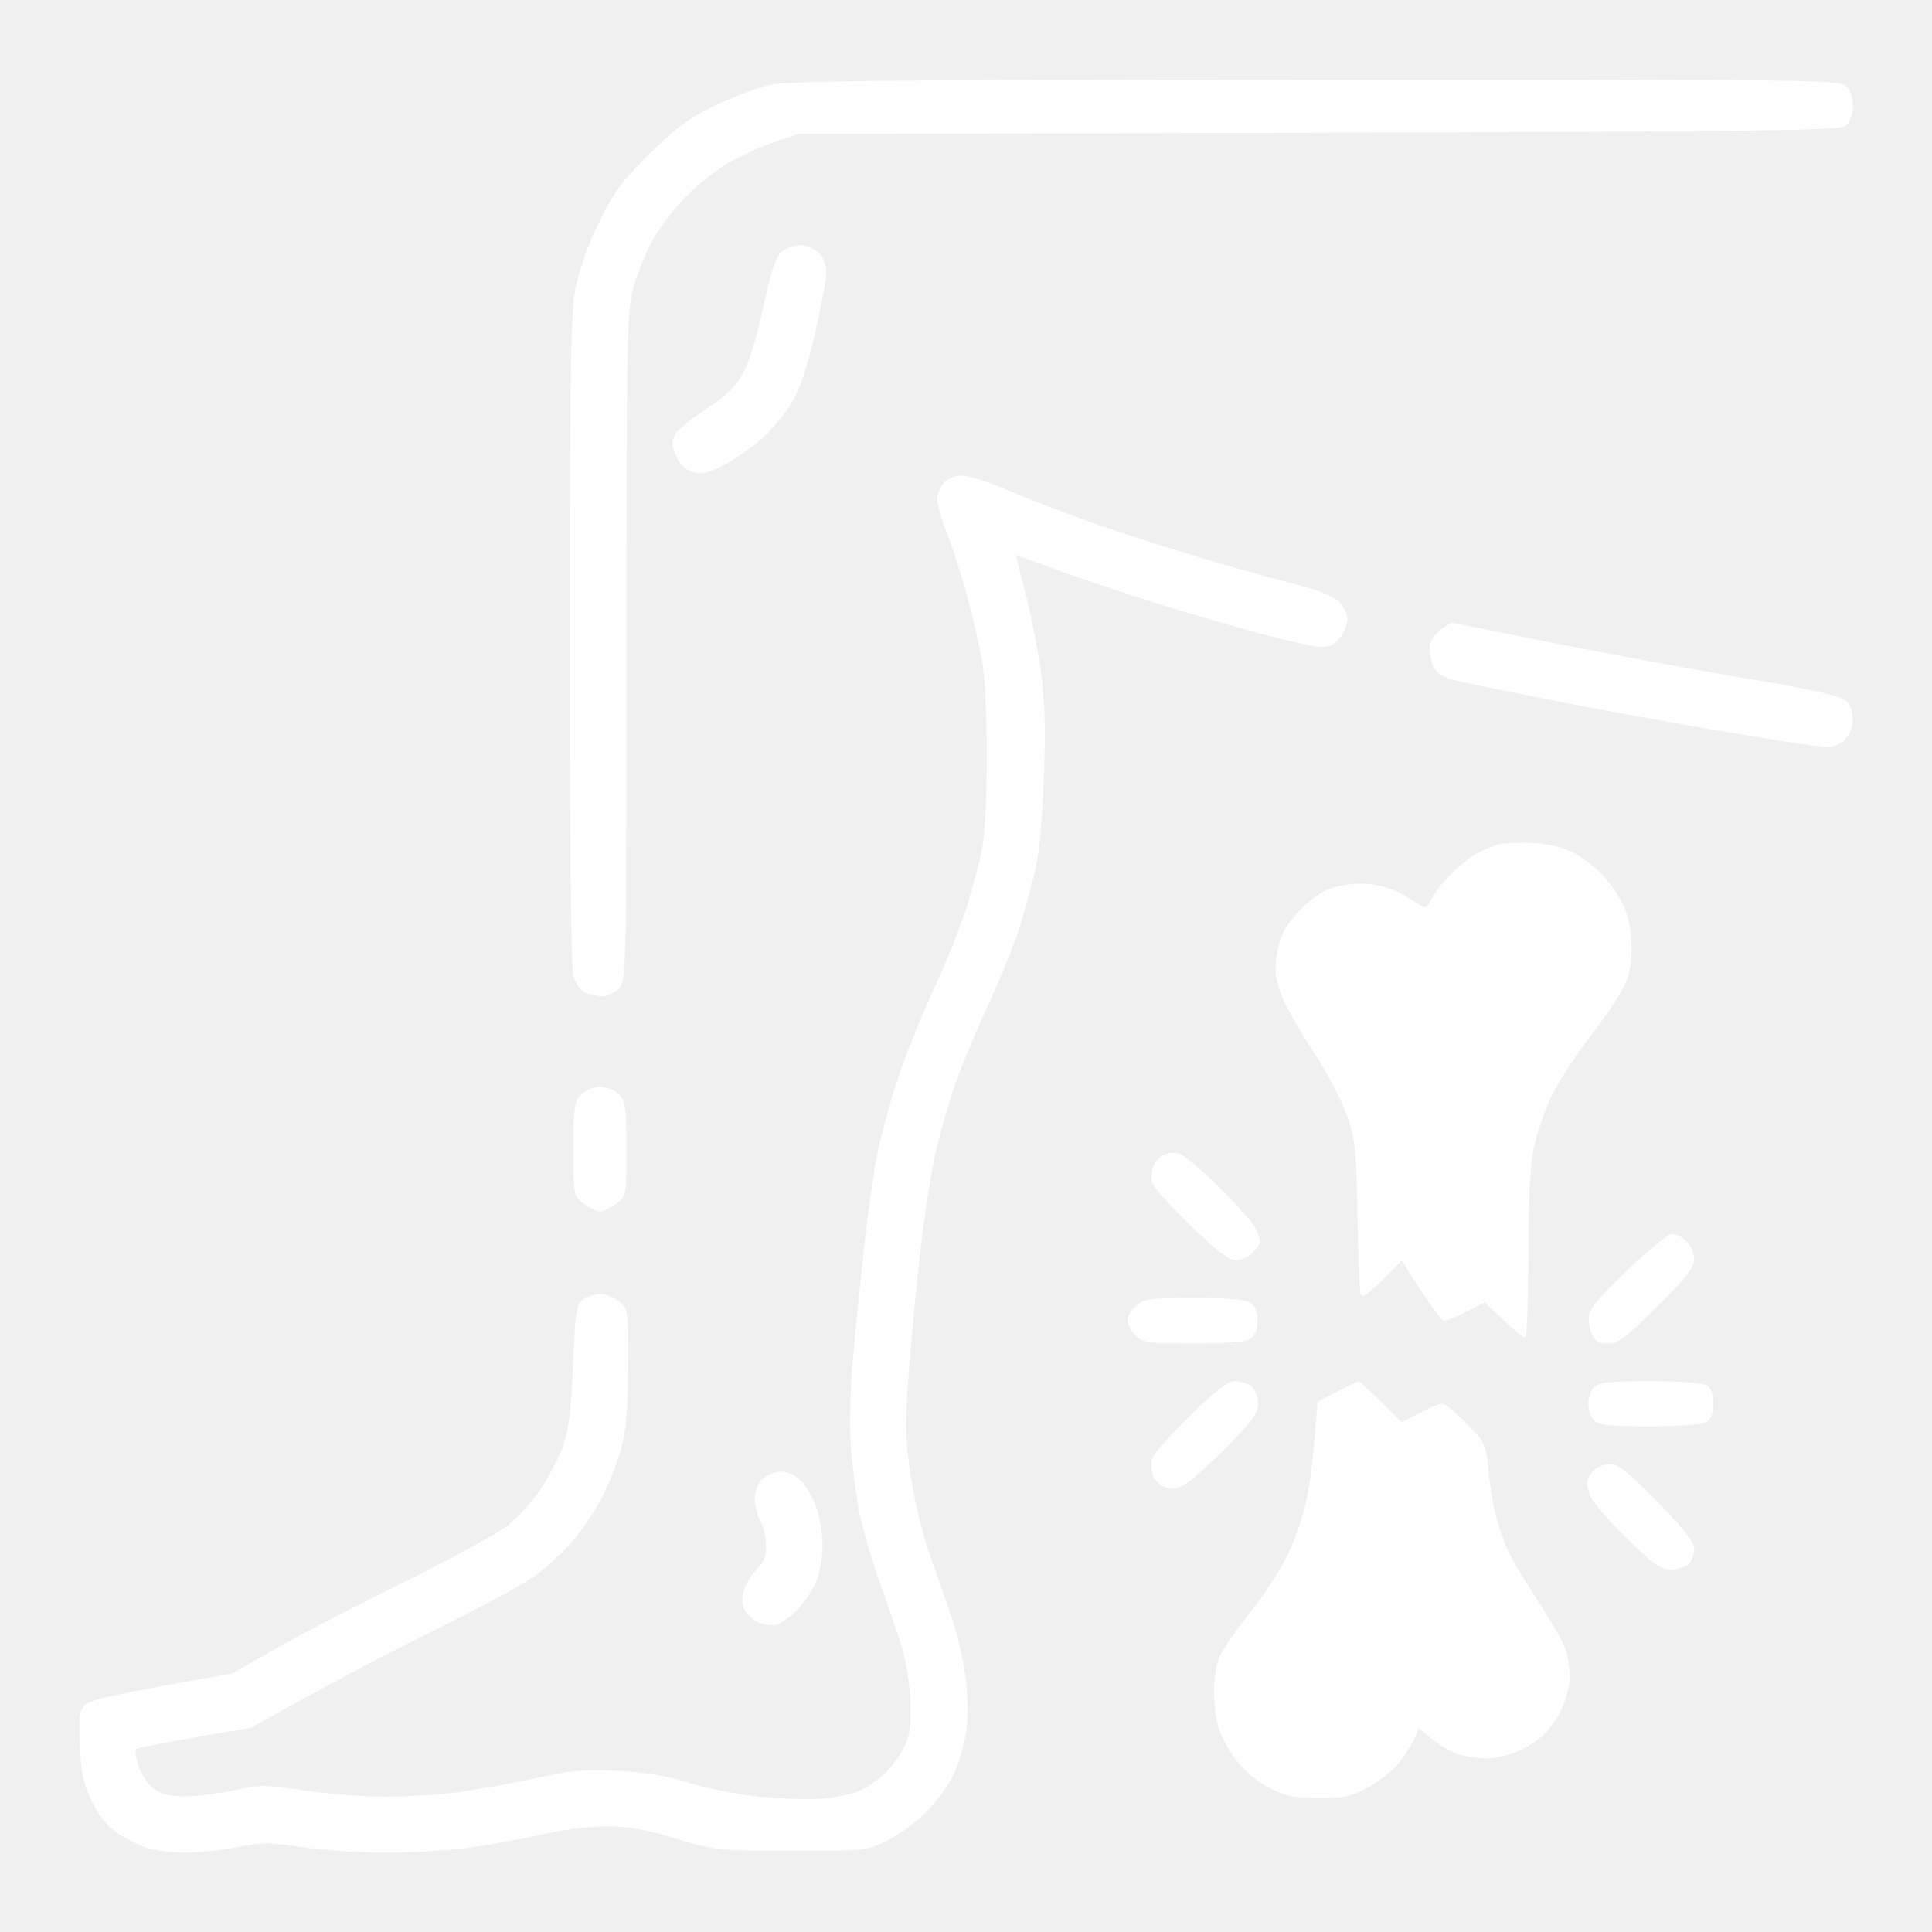
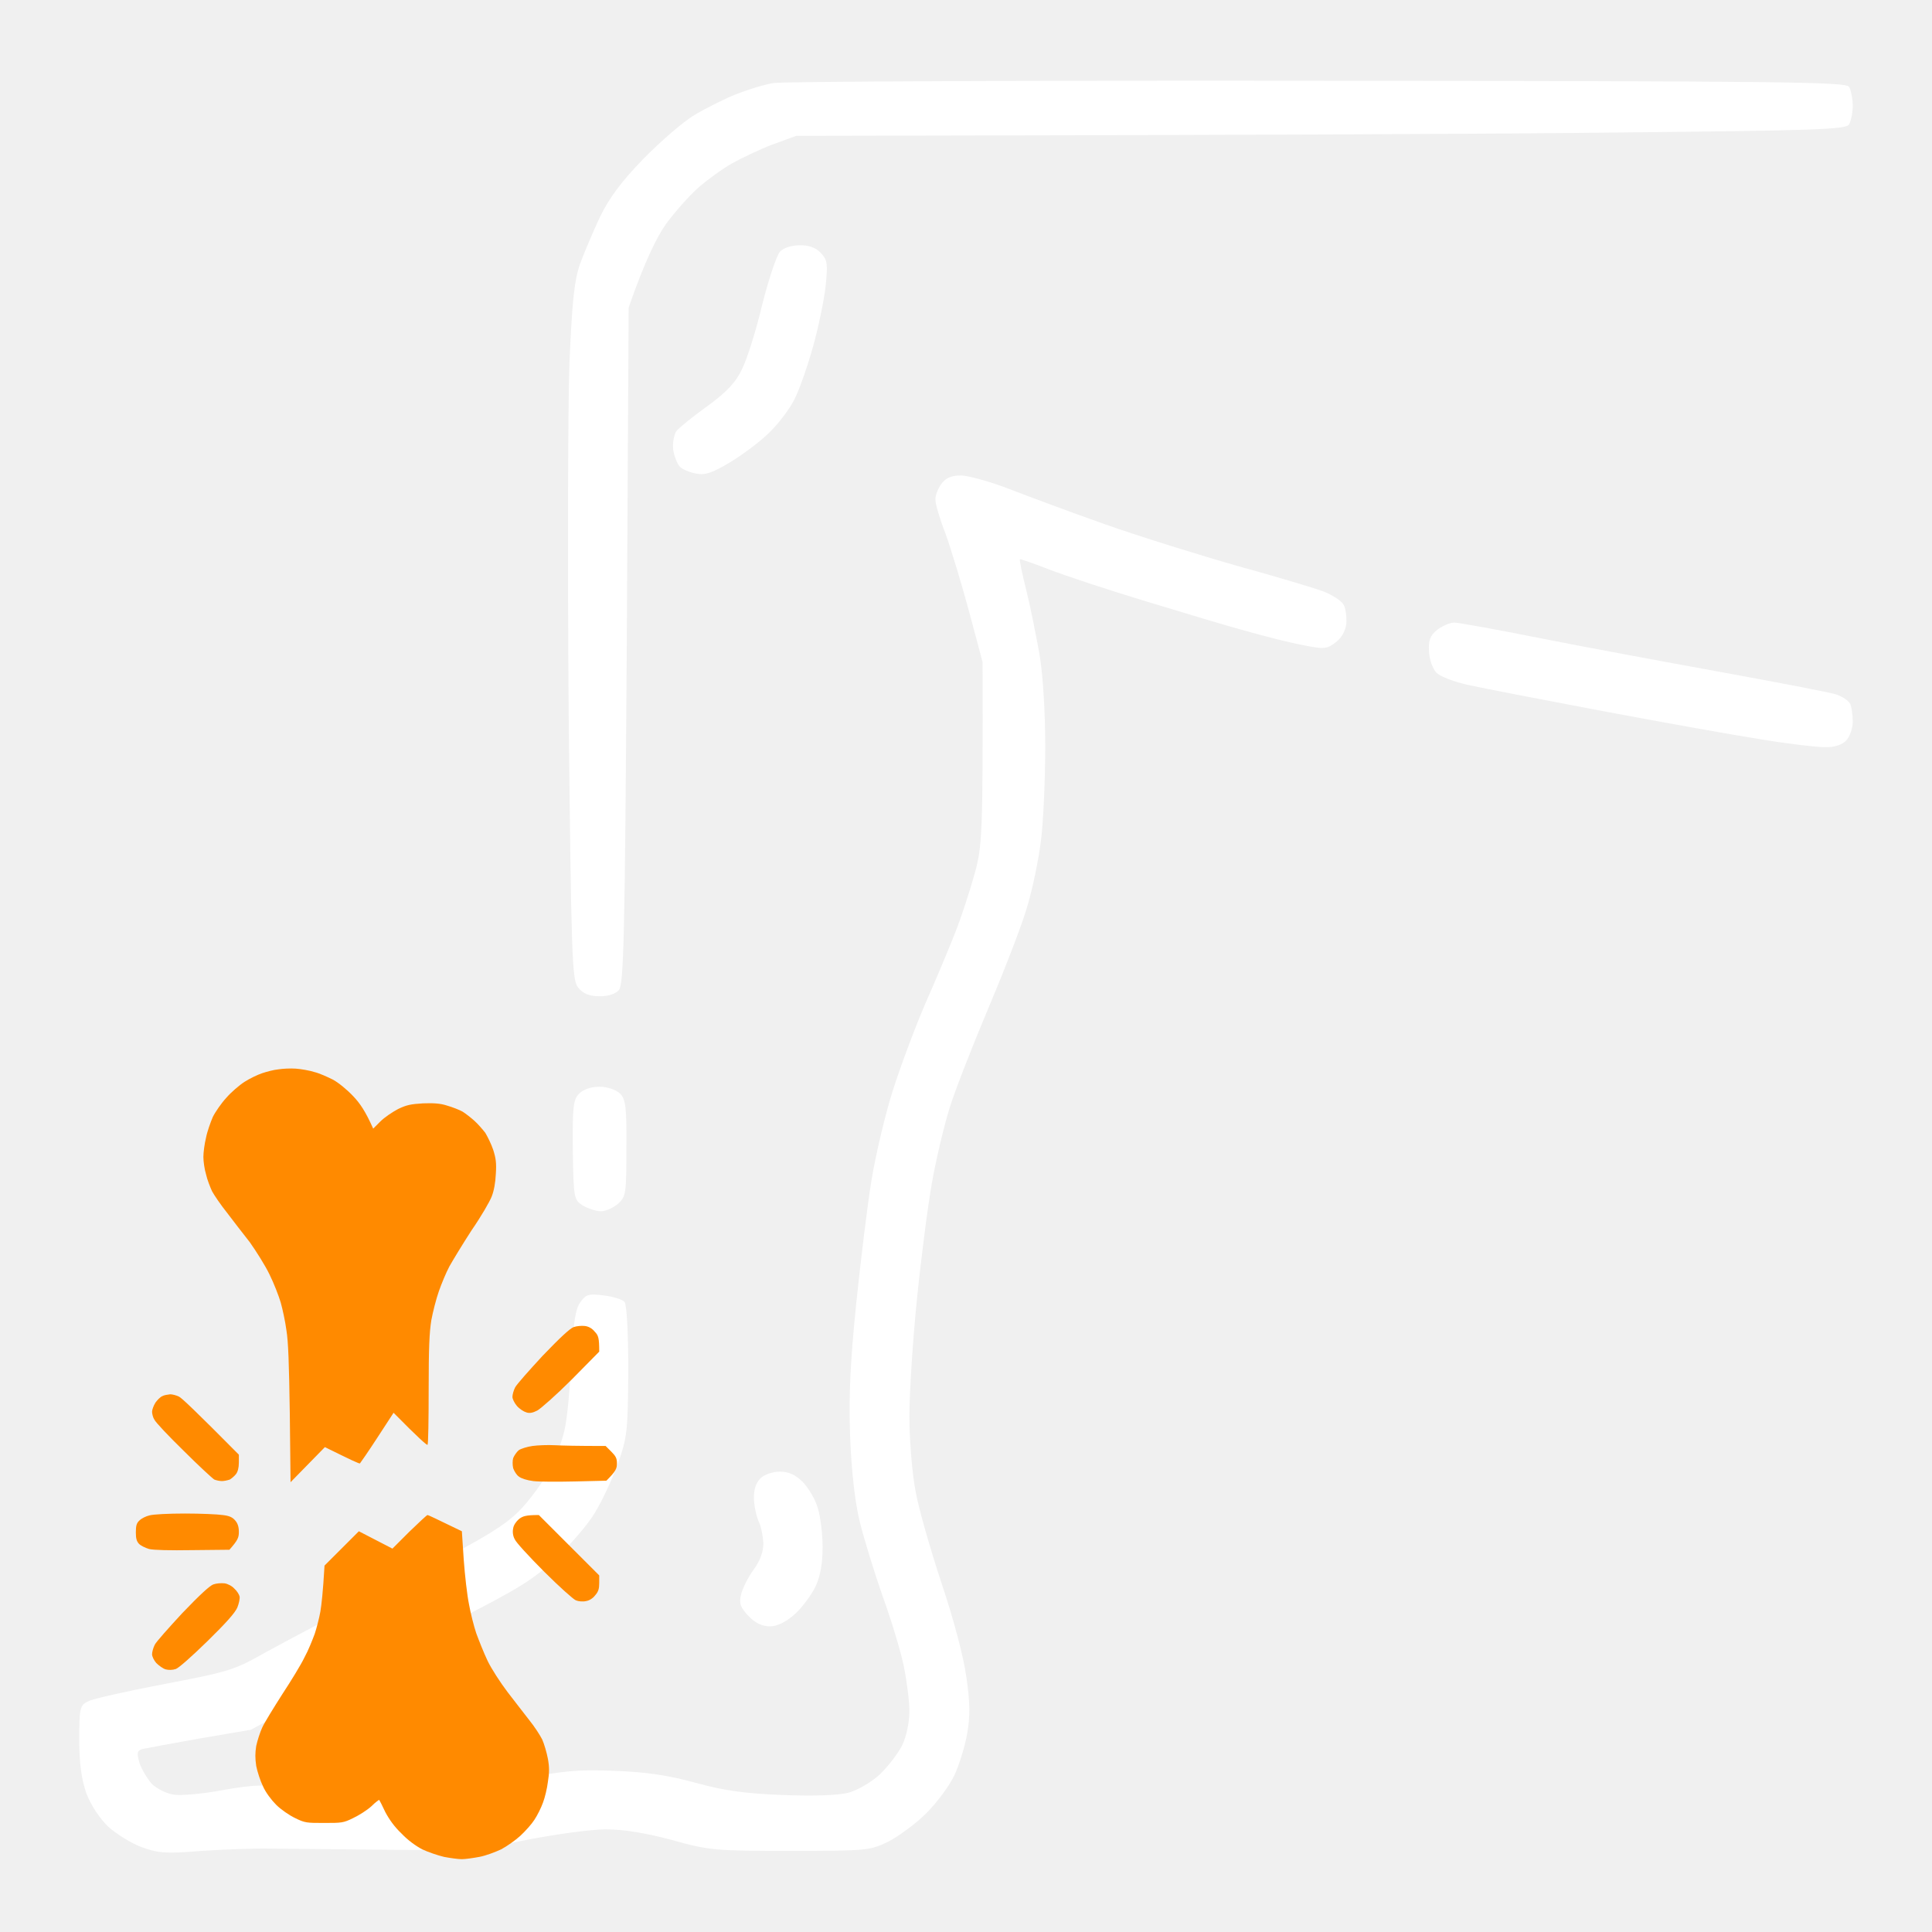
<svg xmlns="http://www.w3.org/2000/svg" version="1.2" viewBox="0 0 512 512" width="512" height="512">
-   <style>
- 		.s0 { fill: #ffffff } 
- 	</style>
-   <path id="Path 0" fill-rule="evenodd" class="s0" d="m348.5 21.11c130.3-0.06 139.11 0.05 140.78 1.67 1.04 1 1.79 3.17 1.79 5.22 0 2.05-0.74 4.2-1.79 5.2-1.66 1.59-11.41 1.73-277.78 2.31l-6.5 2.21c-3.58 1.21-9.2 3.8-12.5 5.75-3.3 1.94-8.62 6.35-11.83 9.78-3.2 3.44-7.13 8.95-8.73 12.25-1.59 3.3-3.58 8.7-4.42 12-1.32 5.16-1.53 18.4-1.53 94.25 0.01 86.92-0.02 88.28-1.99 90.25-1.1 1.1-3.12 2-4.5 2-1.38 0-3.4-0.45-4.5-1-1.1-0.55-2.46-2.46-3.02-4.25-0.65-2.1-1.01-33.65-1-89 0.02-72.83 0.25-86.92 1.55-93.5 0.92-4.69 3.36-11.5 6.17-17.25 3.87-7.94 6.05-10.9 13.22-18.04 6.8-6.78 10.34-9.41 17.08-12.73 4.67-2.3 11.2-4.83 14.5-5.62 5.07-1.22 27.45-1.45 145-1.5zm-93.43 104.89c1.61 0 7.54 1.97 13.18 4.37 5.64 2.4 16.1 6.4 23.25 8.89 7.15 2.49 19.98 6.57 28.5 9.07 8.52 2.51 19.32 5.51 24 6.69 5.06 1.27 9.42 3.01 10.78 4.31 1.25 1.19 2.28 3.29 2.29 4.67 0.01 1.37-0.86 3.62-1.94 5-1.42 1.82-2.86 2.48-5.29 2.43-1.84-0.04-10.32-1.99-18.84-4.32-8.52-2.34-22.48-6.53-31-9.31-8.52-2.78-18.88-6.34-23-7.91-4.13-1.56-7.57-2.74-7.66-2.62-0.09 0.13 0.92 4.28 2.25 9.23 1.32 4.95 3.14 13.95 4.03 20 1.24 8.39 1.49 15.16 1.07 28.5-0.34 10.58-1.21 20.47-2.22 25-0.91 4.12-2.79 11.1-4.17 15.5-1.38 4.4-5.11 13.62-8.29 20.5-3.17 6.87-7.11 16.32-8.76 21-1.64 4.68-3.94 12.55-5.1 17.5-1.15 4.95-2.98 16.43-4.06 25.5-1.07 9.07-2.51 23.93-3.2 33-1.09 14.56-1.04 17.85 0.45 28 1 6.83 3.12 15.56 5.24 21.5 1.96 5.5 4.65 13.26 5.99 17.25 1.34 3.99 2.86 10.96 3.39 15.5 0.61 5.24 0.61 10.44 0 14.25-0.52 3.3-2.04 8.25-3.36 11-1.33 2.75-4.59 7.18-7.25 9.85-2.67 2.66-7.33 6.04-10.35 7.5-5.4 2.6-5.87 2.65-25.5 2.61-19.6-0.04-20.21-0.1-30.5-3.24-7.93-2.42-12.39-3.21-18.25-3.21-4.26-0.01-11.46 0.86-16 1.92-4.54 1.06-12.98 2.63-18.75 3.49-5.78 0.86-16.24 1.57-23.25 1.57-7.01 0.01-17.14-0.66-22.5-1.47-8.61-1.31-10.65-1.31-17.5 0-4.26 0.81-10.34 1.48-13.5 1.47-3.16 0-7.55-0.5-9.75-1.11-2.2-0.62-5.91-2.42-8.25-4-3-2.03-5.05-4.57-6.98-8.63-2.18-4.6-2.8-7.55-3.1-14.75-0.33-7.77-0.13-9.24 1.47-10.77 1.31-1.25 7.34-2.74 38.86-8.23l12-6.83c6.6-3.75 21.9-11.69 34-17.64 12.1-5.95 24.25-12.58 27-14.73 2.75-2.15 6.77-6.59 8.92-9.86 2.16-3.27 4.8-8.42 5.86-11.44 1.45-4.1 2.1-9.53 2.58-21.33 0.58-14.28 0.84-15.98 2.64-17.27 1.1-0.79 3.12-1.45 4.5-1.46 1.37-0.01 3.62 0.86 5 1.93 2.48 1.94 2.5 2.1 2.44 17.3-0.05 11.41-0.52 16.99-1.84 21.83-0.97 3.57-3.3 9.43-5.17 13-1.88 3.57-5.36 8.75-7.75 11.5-2.38 2.75-6.77 6.8-9.75 9-2.98 2.2-14.87 8.65-26.43 14.33-11.55 5.69-27.3 13.87-49 26.06l-15 2.57c-8.25 1.41-15.23 2.8-15.5 3.08-0.28 0.29 0.06 2.3 0.75 4.49 0.69 2.18 2.49 4.89 4 6 2.03 1.51 4.25 2.03 8.5 2 3.16-0.01 9.01-0.75 13-1.63 6.71-1.47 8.11-1.46 18.75 0.13 6.32 0.95 16.22 1.67 22 1.61 5.77-0.06 14.1-0.6 18.5-1.19 4.4-0.6 13.4-2.24 20-3.65 10.18-2.17 13.6-2.48 22.5-2 7.28 0.39 12.95 1.35 18.5 3.14 4.4 1.42 12.72 3.07 18.5 3.68 5.77 0.6 13.54 0.83 17.25 0.49 3.71-0.34 8.21-1.34 10-2.22 1.79-0.89 4.53-2.8 6.09-4.25 1.56-1.45 3.81-4.44 4.99-6.64 1.75-3.26 2.11-5.48 1.95-12-0.1-4.49-1.04-10.85-2.14-14.5-1.07-3.57-3.75-11.45-5.95-17.5-2.2-6.05-4.68-14.6-5.51-19-0.84-4.4-1.83-12.05-2.2-17-0.39-5.03-0.18-14.95 0.48-22.5 0.64-7.43 2.01-21.15 3.05-30.5 1.03-9.35 2.61-20.6 3.52-25 0.9-4.4 3.23-12.95 5.18-19 1.95-6.05 6.36-17.07 9.8-24.5 3.44-7.43 7.4-17.32 8.8-22 1.4-4.68 3.14-11.2 3.86-14.5 0.81-3.74 1.31-13.14 1.32-25 0-11.76-0.5-21.67-1.33-26-0.73-3.85-2.47-11.28-3.85-16.5-1.39-5.22-3.85-12.88-5.48-17-1.75-4.43-2.73-8.42-2.4-9.75 0.32-1.24 1.28-2.93 2.14-3.75 0.87-0.83 2.89-1.5 4.5-1.5zm129.58 39c0.19 0 11.49 2.25 25.1 5 13.61 2.74 36.67 7.01 51.25 9.48 19.64 3.32 26.96 4.94 28.28 6.25 1 1 1.77 3.19 1.75 5.02-0.02 1.88-0.87 4.09-2.03 5.25-1.1 1.1-3.24 2-4.75 2.01-1.51 0-13.33-1.77-26.25-3.93-12.93-2.17-34.08-6.02-47-8.56-12.93-2.54-24.96-5.04-26.75-5.57-1.79-0.52-3.7-1.85-4.25-2.95-0.55-1.1-1.04-3.32-1.1-4.93-0.06-2.09 0.7-3.52 2.66-5 1.51-1.14 2.9-2.07 3.09-2.07zm-172.53-100c1.59 0 3.78 0.9 4.88 2 1.19 1.19 2 3.32 1.99 5.25-0.01 1.79-1.37 9.1-3.02 16.25-2.1 9.08-3.99 14.62-6.24 18.37-1.78 2.95-5.34 7.22-7.92 9.5-2.58 2.27-7.08 5.37-10 6.87-4.4 2.28-5.82 2.58-8.31 1.79-1.97-0.63-3.47-2.08-4.39-4.25-1.07-2.53-1.12-3.8-0.25-5.53 0.63-1.24 4.29-4.28 8.14-6.75 5.11-3.29 7.73-5.78 9.72-9.25 1.73-3.01 3.75-9.52 5.52-17.75 2.1-9.76 3.32-13.44 4.9-14.75 1.16-0.96 3.4-1.75 4.98-1.75zm193.88 158.38c4.12 0.2 8.06 1.11 10.75 2.47 2.34 1.18 5.87 3.84 7.84 5.9 1.98 2.06 4.52 5.78 5.65 8.25q2.06 4.5 2.13 11c0.05 5.05-0.49 7.55-2.4 11.2-1.36 2.59-5.37 8.44-8.92 13-3.55 4.57-7.99 11.45-9.87 15.3-1.87 3.85-4.03 10.26-4.79 14.25-0.91 4.74-1.39 14.51-1.39 28.25 0 11.55-0.34 21.21-0.75 21.46-0.41 0.25-3-1.75-10.75-9.35l-4.75 2.44c-2.61 1.35-5.31 2.45-6 2.46-0.69 0-3.5-3.58-11.25-15.92l-5.22 5.2c-3.79 3.78-5.35 4.8-5.7 3.71-0.26-0.82-0.63-10.27-0.83-21-0.33-17.67-0.59-20.16-2.84-26.5-1.36-3.85-5.12-11.05-8.36-16-3.23-4.95-6.93-11.25-8.21-14-1.27-2.75-2.32-6.57-2.32-8.5-0.01-1.93 0.49-5.3 1.1-7.5 0.68-2.47 2.88-5.77 5.74-8.64 3.15-3.15 6.09-5.04 9.14-5.86 2.47-0.67 6.52-0.99 9-0.72 2.47 0.27 5.85 1.22 7.5 2.11 1.65 0.89 4.01 2.29 5.25 3.11 2.12 1.42 2.33 1.33 3.75-1.5 0.82-1.65 3.19-4.63 5.25-6.63 2.06-1.99 5.01-4.31 6.56-5.15 1.54-0.84 4.01-1.89 5.5-2.35 1.48-0.45 5.61-0.67 9.19-0.49zm-247 64.62c1.67 0 3.89 0.89 5 2 1.79 1.79 2 3.33 2 14.5 0 12.48-0.01 12.5-2.75 14.53-1.51 1.12-3.43 2.04-4.25 2.04-0.83 0-2.74-0.92-4.25-2.04-2.74-2.03-2.75-2.05-2.75-14.53 0-11.17 0.21-12.71 2-14.5 1.11-1.11 3.33-2 5-2zm153.5 17.67c1.1 0.3 5.74 4.2 10.32 8.68 4.58 4.48 8.97 9.39 9.75 10.9 0.79 1.51 1.43 3.2 1.43 3.75 0 0.55-0.9 1.9-2 3-1.1 1.1-3.13 2-4.5 2-1.8 0-5.18-2.6-12.04-9.25-5.25-5.09-9.8-10.15-10.1-11.25-0.3-1.1-0.2-3.03 0.23-4.29 0.42-1.26 1.71-2.69 2.84-3.18 1.14-0.49 2.97-0.65 4.07-0.36zm130.62 21.33c1.04 0 2.78 0.9 3.88 2 1.1 1.1 2 3.24 1.99 4.75-0.01 2.14-2.16 4.9-9.75 12.46-8.24 8.21-10.24 9.71-12.99 9.75-2.28 0.03-3.55-0.56-4.25-1.96-0.55-1.1-1-3.24-1-4.75-0.01-2.18 2.1-4.77 10.12-12.5 5.57-5.36 10.97-9.75 12-9.75zm-126.67 16.98c8.9-0.01 13.65 0.39 14.93 1.25 1.24 0.84 1.88 2.46 1.88 4.77 0 2.31-0.64 3.93-1.88 4.77-1.29 0.86-6.07 1.26-15.13 1.25-11.9-0.02-13.45-0.22-15.25-2.02-1.1-1.1-2.08-2.88-2.17-3.96-0.09-1.08 0.89-2.88 2.2-4 2.11-1.83 3.73-2.04 15.42-2.06zm10.66 22c1.32-0.01 3.24 0.56 4.27 1.25 1.13 0.76 1.93 2.56 2 4.5 0.1 2.78-1.07 4.42-8.38 11.82-4.68 4.73-9.74 9.24-11.25 10.02-2.02 1.05-3.41 1.16-5.25 0.43-1.38-0.55-2.77-2.01-3.1-3.25-0.32-1.24-0.35-3.15-0.05-4.25 0.3-1.1 4.78-6.16 9.96-11.25 6.52-6.4 10.15-9.26 11.8-9.27zm32.89 0.07c0.27-0.04 2.97 2.38 11.5 10.84l4.75-2.44c2.61-1.35 5.31-2.46 6-2.46 0.69-0.01 3.56 2.35 6.39 5.25 4.95 5.07 5.16 5.51 5.78 12.26 0.35 3.85 1.24 9.25 1.97 12 0.73 2.75 2.1 6.8 3.04 9 0.94 2.2 4.53 8.27 7.98 13.5 3.44 5.23 6.8 11.07 7.44 13 0.65 1.93 1.18 5.3 1.18 7.5 0 2.2-1.1 6.25-2.45 9-1.42 2.92-4.03 6.14-6.26 7.73-2.1 1.51-5.4 3.19-7.32 3.75-1.93 0.56-4.85 1.02-6.5 1.02-1.65-0.01-4.69-0.46-6.75-1.01-2.06-0.54-5.33-2.34-10.75-6.99l-0.9 2.25c-0.5 1.24-2.22 4.05-3.83 6.25-1.61 2.2-5.36 5.35-8.35 7-4.77 2.64-6.38 3-13.42 2.98-6.74-0.02-8.83-0.45-13.25-2.75-3.26-1.7-6.59-4.53-8.8-7.48-1.95-2.61-4.04-6.55-4.64-8.75-0.6-2.2-1.09-6.48-1.09-9.5-0.01-3.02 0.68-7.07 1.52-9 0.83-1.93 4.56-7.32 8.27-12 3.72-4.68 8.23-11.65 10.03-15.5 1.81-3.85 3.97-10.38 4.8-14.5 0.84-4.13 1.81-11.55 2.81-25.5l5.18-2.69c2.84-1.48 5.39-2.72 5.67-2.76zm77.07-0.05c7.11 0 13.83 0.45 14.93 1 1.5 0.75 2 2 2 5 0 3-0.5 4.25-2 5-1.1 0.55-7.85 1-15 1-10.22 0-13.32-0.32-14.5-1.5-0.83-0.82-1.53-2.82-1.57-4.43-0.04-1.61 0.67-3.63 1.57-4.5 1.32-1.26 4.18-1.57 14.57-1.57zm-10.1 22.01c1.88 0 5.03 2.57 12.28 10 7.07 7.24 9.75 10.68 9.75 12.49 0 1.37-0.71 3.18-1.57 4-0.87 0.82-3 1.48-4.75 1.46-2.61-0.04-4.68-1.52-11.55-8.25-4.61-4.52-8.95-9.56-9.65-11.21-0.7-1.65-1.03-3.68-0.73-4.5 0.29-0.82 1.24-2.06 2.11-2.75 0.88-0.69 2.73-1.25 4.11-1.24zm-219.97 1.99q3 0.01 5.53 2.75c1.39 1.51 3.2 4.77 4.01 7.25 0.82 2.48 1.47 6.98 1.45 10-0.02 3.1-0.82 7.24-1.85 9.5-0.99 2.2-3.23 5.46-4.97 7.25-1.75 1.79-4.18 3.51-5.42 3.83-1.24 0.33-3.5-0.01-5.03-0.75-1.54-0.73-3.17-2.46-3.64-3.83-0.55-1.6-0.41-3.58 0.4-5.5 0.68-1.65 2.22-3.9 3.42-5 1.56-1.44 2.15-3.12 2.1-6-0.04-2.2-0.71-5.13-1.5-6.5-0.79-1.38-1.45-3.96-1.46-5.75-0.03-1.95 0.76-4.05 1.96-5.25 1.11-1.11 3.33-2 5-2z" />
+   <style>.a{fill:#fff}.b{fill:#ff8a00}</style>
+   <path fill-rule="evenodd" class="a" d="m349.3 21.4c123.1 0.1 139.9 0.3 140.7 1.6 0.5 0.8 1 3.1 1 5 0 1.9-0.5 4.2-1 5-0.8 1.3-9.1 1.6-60.2 2.1-32.6 0.4-95.2 0.7-218.8 0.9l-6.3 2.3c-3.4 1.3-8.2 3.6-10.7 5-2.5 1.4-6.5 4.3-8.9 6.4-2.4 2.1-6.3 6.5-8.7 9.8-2.3 3.3-5.5 9.6-9.8 22l-0.5 89.6c-0.5 77.7-0.8 89.8-2.1 91.3-0.9 1-2.9 1.7-5.3 1.6-2.6 0-4.2-0.7-5.5-2.3-1.6-2-1.8-7.2-2.5-73.2-0.3-39.1-0.2-80.5 0.2-92 0.7-16.6 1.3-22.2 2.8-26.5 1.1-3 3.5-8.7 5.3-12.5 2.4-5 5.7-9.4 11.4-15.3 4.5-4.6 10.6-9.9 13.6-11.7 3-1.8 8-4.3 11-5.5 3-1.2 7.5-2.6 10-3 2.5-0.4 67.4-0.7 144.3-0.6zm-94.5 104.6c2 0.1 7.8 1.7 12.7 3.6 4.9 1.9 16.4 6.2 25.5 9.4 9.1 3.2 24.8 8.1 35 11 10.2 2.8 20.5 5.9 22.9 6.8 2.4 1 4.7 2.5 5.2 3.5 0.5 0.9 0.8 3.1 0.7 4.9-0.2 1.9-1.2 3.8-2.8 5-2.3 1.8-3.1 1.9-8.5 0.8-3.3-0.6-10.1-2.3-15-3.7-4.9-1.3-17.1-5-27-8-9.9-3-21.4-6.8-25.5-8.4-4.1-1.6-7.6-2.8-7.7-2.7-0.2 0.2 0.6 3.9 1.7 8.3 1.1 4.4 2.6 12.1 3.5 17 0.9 5.5 1.5 15.1 1.5 24.5 0 8.5-0.5 19.6-1.1 24.5-0.6 5-2.2 12.8-3.6 17.5-1.3 4.7-6 16.8-10.3 27-4.3 10.2-9 22.2-10.4 26.8-1.4 4.5-3.5 13.3-4.6 19.5-1.1 6.1-2.9 20.1-4 31-1.1 10.8-2 24.8-2 31 0 6.1 0.7 15 1.6 19.7 0.8 4.7 4 15.7 6.9 24.5 3.2 9.5 5.9 19.7 6.6 25 1 6.7 1 10.5 0.2 15-0.6 3.3-2.1 8.3-3.4 11-1.3 2.8-4.7 7.3-7.4 10-2.8 2.8-7.3 6.1-10 7.5-4.9 2.4-5.6 2.5-26 2.5-20 0-21.5-0.1-31.5-2.9-7.1-1.9-12.8-2.8-17.5-2.8-3.8 0-13.3 1.3-21 2.8-13.2 2.7-15.3 2.8-37.2 2.6-12.8-0.1-26.6-0.3-30.5-0.3-4-0.1-12.2 0.2-18.3 0.6-9.6 0.8-11.6 0.6-16-1-2.7-1-6.7-3.5-8.8-5.4-2.3-2.2-4.6-5.7-5.8-8.8-1.3-3.8-1.9-7.9-1.9-14.3 0-8.3 0.2-9.1 2.3-10.1 1.2-0.7 10.3-2.7 20.2-4.6 16.8-3.2 18.6-3.7 26.5-8.2 4.7-2.6 20.7-11.1 35.5-18.7 22.2-11.4 27.9-14.8 32-18.9 2.8-2.8 6.4-7.8 8.2-11 1.7-3.3 3.6-8.5 4.1-11.5 0.6-3 1.3-11.1 1.7-18 0.4-9.4 1-13.1 2.3-14.9 1.5-2.1 2.2-2.3 6.2-1.8 2.5 0.3 5 1.1 5.5 1.7 0.6 0.7 1 8.2 1 18.3-0.1 16.1-0.3 17.7-2.8 24.7-1.5 4.1-4.2 9.9-6 12.8-1.7 3-6.4 8.4-10.2 12-6.1 5.8-9.8 8.1-27.5 17.1-11.3 5.7-27.9 14.5-53.5 28.5l-13.5 2.3c-7.4 1.3-14.3 2.6-15.2 2.8-1.5 0.4-1.6 1-0.8 3.8 0.6 1.7 2.1 4.2 3.3 5.5 1.2 1.2 3.8 2.5 5.7 2.8 1.9 0.3 7.8-0.2 13-1.2 8.6-1.5 10.7-1.6 22-0.3 6.9 0.8 18.1 1.4 25 1.3 9.6-0.1 16.3-0.9 29-3.4 14.4-2.8 18-3.1 28-2.7 8.3 0.3 14.3 1.2 21.5 3.2 7.6 2.1 13.1 2.8 23 3.2 8 0.3 14.6 0.1 17.3-0.6 2.3-0.6 6-2.7 8.3-4.8 2.2-2.1 4.9-5.6 6-7.8 1.1-2.3 1.9-6.1 1.9-9 0-2.7-0.7-8.1-1.5-12-0.8-3.9-3.3-12.2-5.6-18.5-2.2-6.3-4.9-15.1-6-19.5-1.3-5.2-2.2-13.1-2.6-22.5-0.4-10.9 0-19.7 1.6-35.5 1.2-11.5 3-26.4 4.1-33 1.1-6.6 3.6-17.2 5.6-23.5 2-6.3 5.9-16.7 8.6-23 2.8-6.3 6.4-14.9 8-19 1.6-4.1 3.9-11.1 5.1-15.5 2-7.2 2.2-10.4 2.1-56l-3.6-13.5c-2-7.4-4.8-16.6-6.2-20.5-1.5-3.8-2.7-7.9-2.7-9-0.1-1.1 0.7-3.1 1.6-4.3 1.2-1.6 2.6-2.2 5.3-2.2zm130.6 39c1.1 0 11.1 1.8 22.1 4 11 2.2 32.6 6.2 48 9 15.4 2.8 29.4 5.5 31 6 1.6 0.5 3.3 1.6 3.8 2.5 0.4 0.8 0.7 3 0.7 4.8 0 1.7-0.8 4-1.8 5-1.1 1.1-3.1 1.8-5.7 1.7-2.2 0-9.9-0.9-17-2.1-7.1-1.1-26-4.5-42-7.5-15.9-3-31.9-6.1-35.5-6.9-3.6-0.8-7.3-2.2-8.3-3.2-1-1-1.9-3.5-2-5.6-0.2-3 0.3-4.3 2.2-5.8 1.3-1 3.3-1.9 4.5-1.9zm-173.5-100q3.6-0.1 5.6 2c1.8 1.9 1.9 2.9 1.3 8.8-0.4 3.7-1.9 10.9-3.3 15.9-1.4 5.1-3.6 11.4-4.9 14-1.3 2.7-4.4 6.7-6.8 9-2.3 2.3-7 5.8-10.3 7.8-4.7 2.8-6.7 3.5-9 3-1.7-0.3-3.6-1.1-4.3-1.8-0.7-0.7-1.5-2.7-1.8-4.5-0.2-1.7 0.2-3.9 0.8-4.9 0.7-0.9 4.4-3.9 8.3-6.7 5.2-3.8 7.6-6.4 9.2-9.9 1.3-2.6 3.7-10.2 5.3-17 1.7-6.7 3.8-13 4.7-14 0.9-1 3.1-1.7 5.2-1.7zm-53 223c2 0 4.4 0.8 5.4 1.8 1.5 1.5 1.8 3.5 1.7 14.5 0 11.9-0.1 12.8-2.2 14.7-1.3 1.1-3.3 2-4.5 2-1.3 0-3.4-0.7-4.8-1.5-2.4-1.5-2.5-1.8-2.7-14.7-0.1-11.5 0.1-13.4 1.7-15 1.1-1.1 3.2-1.8 5.4-1.8zm47.8 102c2.3 0 4.1 0.8 6.1 2.8 1.5 1.6 3.3 4.6 3.9 6.8 0.7 2.1 1.3 6.8 1.3 10.4q0 6.5-1.9 10.5c-1.1 2.2-3.5 5.5-5.5 7.3-2.4 2.1-4.6 3.2-6.6 3.2-2 0-3.9-0.9-5.6-2.7-2.2-2.3-2.6-3.4-2-5.8 0.4-1.6 1.9-4.6 3.3-6.5 1.7-2.3 2.6-4.7 2.6-7-0.1-1.9-0.6-4.5-1.2-5.7-0.6-1.3-1.2-3.9-1.3-6-0.1-2.4 0.5-4.3 1.7-5.5 1-1 3.2-1.8 5.2-1.8z" />
+   <path class="b" d="m73.7 283.4c-1.1 0.1-3 0.6-4.2 1-1.2 0.4-3.3 1.4-4.7 2.3-1.4 0.9-3.6 2.8-4.8 4.2-1.3 1.4-2.9 3.7-3.6 5.1-0.6 1.4-1.5 3.9-1.8 5.5-0.4 1.6-0.7 3.9-0.7 5.1 0 1.2 0.3 3.3 0.7 4.6 0.3 1.4 1.1 3.4 1.6 4.5 0.6 1.1 2.3 3.6 3.9 5.6 1.5 2 4.3 5.6 6.1 7.9 1.7 2.4 4.1 6.2 5.2 8.5 1.2 2.4 2.5 5.8 3 7.5 0.5 1.8 1.2 5 1.5 7.3 0.5 3 0.7 8.7 0.9 22.1l0.2 18.2 9.1-9.3c7.1 3.5 9.2 4.5 9.3 4.3 0.1-0.1 2.2-3.1 4.6-6.8l4.3-6.6c6.7 6.8 8.8 8.6 9 8.5 0.2-0.2 0.3-6.8 0.3-14.7 0-11.3 0.2-15.1 0.7-18.3 0.4-2.2 1.3-5.7 2-7.7 0.7-2 1.9-4.9 2.8-6.6 0.9-1.6 3.5-5.9 5.9-9.6 2.5-3.6 4.8-7.6 5.3-8.9 0.6-1.5 1-3.7 1.1-6 0.2-2.9 0-4.2-0.7-6.4-0.5-1.5-1.5-3.5-2.1-4.5-0.7-0.9-2-2.4-2.9-3.2-0.9-0.8-2.3-1.9-3.1-2.4-0.9-0.5-2.7-1.2-4.1-1.6-1.8-0.6-3.6-0.7-6.4-0.6-3.2 0.2-4.3 0.4-6.6 1.5-1.5 0.8-3.6 2.2-4.7 3.3l-1.9 1.9c-2.1-4.7-3.5-6.7-5.3-8.6-1.6-1.7-3.9-3.6-5.4-4.4-1.4-0.7-3.6-1.7-4.9-2-1.2-0.4-3.5-0.8-4.9-0.9-1.4-0.1-3.5 0-4.7 0.2zm67.4 99.8c-1.4 0.2-3 0.7-3.6 1.1-0.6 0.5-1.2 1.4-1.5 2.1-0.2 0.7-0.2 1.8 0 2.7 0.3 0.8 0.9 1.8 1.5 2.2 0.6 0.5 2.2 1 3.8 1.2 1.6 0.2 6.5 0.2 11.1 0.1l8.3-0.2c2.5-2.5 2.8-3.2 2.8-4.6 0-1.3-0.3-1.9-1.5-3.1l-1.5-1.5c-7.7 0-11.5-0.1-13.4-0.2-1.9-0.1-4.6 0-6 0.2zm-101.5 18.4c-0.9 0.2-2.1 0.8-2.6 1.3-0.8 0.7-1 1.4-1 3.2 0 1.6 0.2 2.4 0.9 3.1 0.4 0.4 1.6 1 2.6 1.3 1.2 0.3 5.5 0.4 11.6 0.3l9.7-0.1c2.2-2.5 2.5-3.2 2.5-4.7 0-1.4-0.3-2.3-1-3.1-0.7-0.8-1.5-1.2-3.3-1.4-1.3-0.2-5.8-0.4-10-0.4-4.2 0-8.4 0.2-9.4 0.5zm68.9 4.3l-4.5 4.5-8.9-4.6-9.1 9.1c-0.4 7-0.8 10.4-1.1 12.2-0.3 1.7-1 4.4-1.5 5.9-0.6 1.6-1.7 4.4-2.7 6.2-0.9 1.9-3.6 6.3-5.9 9.8-2.3 3.6-4.7 7.5-5.3 8.8-0.6 1.3-1.3 3.5-1.6 4.9-0.3 1.9-0.3 3.2 0 5.3 0.3 1.5 1.1 4 1.8 5.4 0.7 1.6 2.2 3.6 3.5 4.9 1.2 1.2 3.5 2.8 5 3.5 2.6 1.3 3.1 1.3 7.7 1.3 4.6 0 5.1 0 7.7-1.3 1.5-0.7 3.7-2.1 4.8-3.1 1.1-1.1 2.1-1.8 2.1-1.7 0.1 0.1 0.8 1.5 1.6 3.2 1 1.9 2.4 3.9 4.3 5.7 1.7 1.8 3.8 3.3 5.5 4.2 1.5 0.7 4.1 1.6 5.8 2 1.6 0.3 3.7 0.6 4.7 0.6 0.9 0 3-0.3 4.6-0.6 1.7-0.3 4.3-1.3 5.8-2 1.5-0.8 3.8-2.4 5.1-3.6 1.3-1.2 3-3.1 3.7-4.2 0.8-1.2 1.8-3.2 2.3-4.6 0.5-1.3 1.1-3.8 1.3-5.5 0.4-2.4 0.4-3.9 0-6.1-0.3-1.6-1-4-1.5-5.1-0.6-1.2-2.1-3.5-3.4-5.1-1.3-1.7-3.9-5-5.8-7.5-1.9-2.5-4.3-6.2-5.3-8.3-1-2.1-2.3-5.4-3-7.3-0.6-1.8-1.5-5.3-1.9-7.6-0.5-2.4-1.1-7.7-1.4-11.8l-0.5-7.6c-6.8-3.3-8.9-4.3-9.1-4.3-0.2 0-2.3 2-4.8 4.4zm43.5-54.2c-1 0.4-3.6 2.8-8.2 7.6-3.6 3.9-6.9 7.6-7.3 8.4-0.4 0.8-0.7 1.9-0.7 2.5 0 0.5 0.5 1.6 1.2 2.4 0.7 0.8 1.8 1.5 2.5 1.7 0.9 0.3 1.7 0.1 2.9-0.5 0.9-0.5 5-4.1 9.1-8.2l7.3-7.4c0-3.6-0.2-4.3-1.2-5.3-0.7-0.9-1.7-1.4-2.6-1.5-0.8-0.1-2.2 0-3 0.3zm-109 18.3c-0.5 0.2-1.3 1-1.8 1.7-0.5 0.8-0.9 1.9-0.9 2.4 0 0.5 0.2 1.5 0.6 2.1 0.3 0.7 3.8 4.4 7.8 8.3 3.9 3.9 7.6 7.3 8.1 7.6 0.5 0.2 1.4 0.4 2 0.4 0.6 0 1.5-0.2 2.1-0.4 0.5-0.3 1.2-0.9 1.6-1.4 0.5-0.6 0.8-1.7 0.8-3.1v-2.1c-11.4-11.5-15.2-15.1-15.9-15.4-0.6-0.3-1.7-0.6-2.3-0.6-0.7 0.1-1.6 0.2-2.1 0.5zm94.5 32.6c-0.7 0.6-1.4 1.6-1.5 2.4-0.2 0.9-0.1 2 0.4 2.9 0.3 0.8 3.9 4.7 7.8 8.6 3.9 3.9 7.7 7.3 8.4 7.6 0.7 0.3 1.9 0.4 2.7 0.2 0.8-0.1 1.8-0.7 2.4-1.5 0.9-1 1.1-1.8 1.1-3.3v-2l-16-16c-3.5 0-4.3 0.3-5.3 1.1zm-81 17.3c-1 0.4-3.6 2.8-8.2 7.6-3.6 3.9-7 7.7-7.3 8.4-0.4 0.8-0.7 1.9-0.7 2.5 0 0.6 0.5 1.6 1.1 2.3 0.7 0.7 1.8 1.5 2.5 1.7 0.8 0.2 1.8 0.2 2.7-0.1 0.8-0.3 4.1-3.2 8.4-7.4 5-4.9 7.3-7.5 7.9-8.9 0.4-1 0.7-2.3 0.6-2.9-0.1-0.5-0.7-1.5-1.4-2.1-0.6-0.7-1.8-1.3-2.6-1.4-0.9-0.1-2.2 0-3 0.3z" />
</svg>
